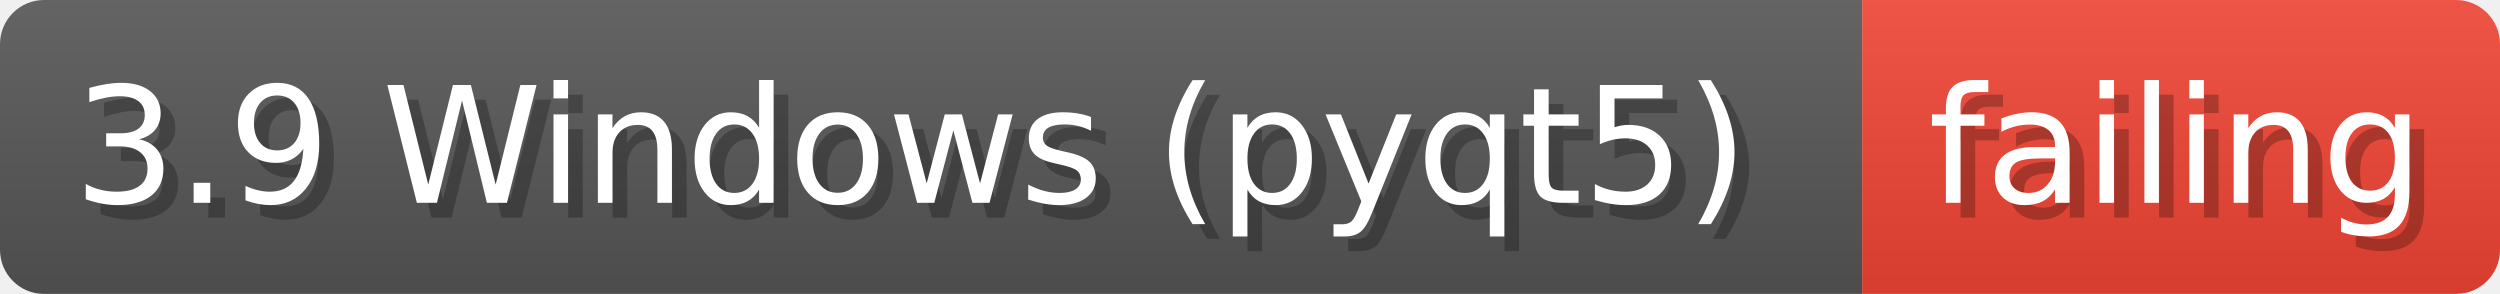
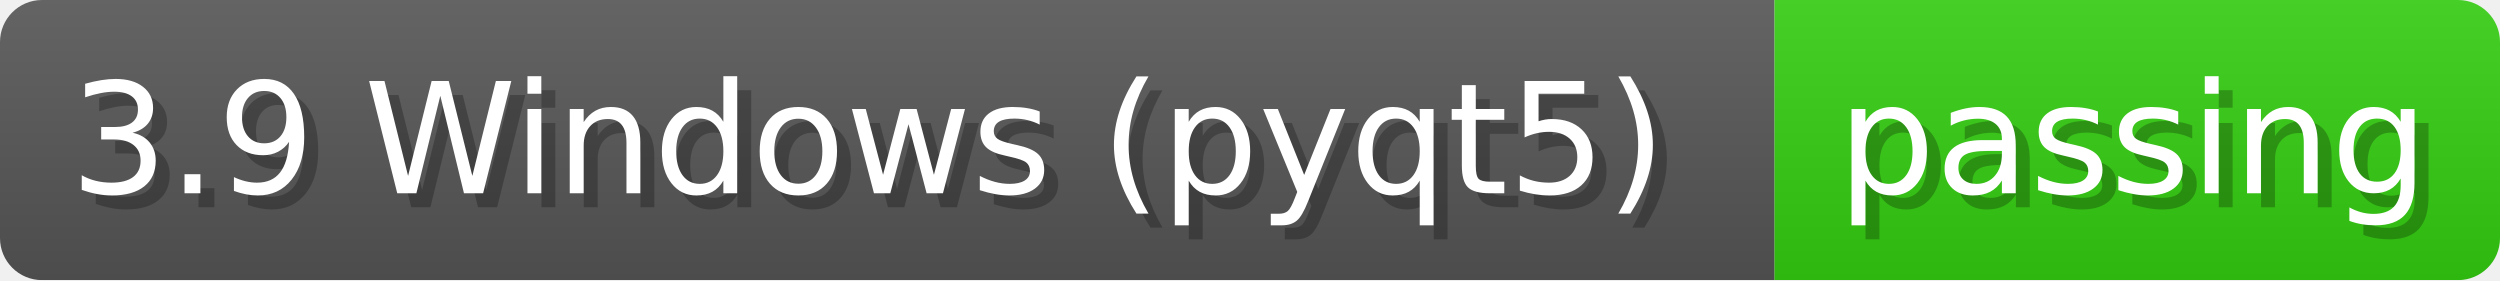
- <svg xmlns="http://www.w3.org/2000/svg" width="170.1" height="20" viewBox="0 0 1701 200" role="img" aria-label="3.9 Windows (pyqt5): failing">
+ <svg xmlns="http://www.w3.org/2000/svg" width="178.5" height="20" viewBox="0 0 1785 200" role="img" aria-label="3.9 Windows (pyqt5): passing">
  <linearGradient id="a" x2="0" y2="100%">
    <stop offset="0" stop-opacity=".1" stop-color="#EEE" />
    <stop offset="1" stop-opacity=".1" />
  </linearGradient>
  <mask id="m">
-     <rect width="1701" height="200" rx="30" fill="#FFF" />
+     <rect width="1785" height="200" rx="30" fill="#FFF" />
  </mask>
  <g mask="url(#m)">
    <rect width="1267" height="200" fill="#555" />
-     <rect width="434" height="200" fill="#E43" x="1267" />
-     <rect width="1701" height="200" fill="url(#a)" />
+     <rect width="518" height="200" fill="#3C1" x="1267" />
+     <rect width="1785" height="200" fill="url(#a)" />
  </g>
  <g aria-hidden="true" fill="#fff" text-anchor="start" font-family="Verdana,DejaVu Sans,sans-serif" font-size="110">
    <text x="60" y="148" textLength="1167" fill="#000" opacity="0.25">3.9 Windows (pyqt5)</text>
    <text x="50" y="138" textLength="1167">3.9 Windows (pyqt5)</text>
-     <text x="1322" y="148" textLength="334" fill="#000" opacity="0.25">failing</text>
-     <text x="1312" y="138" textLength="334">failing</text>
+     <text x="1322" y="148" textLength="418" fill="#000" opacity="0.25">passing</text>
+     <text x="1312" y="138" textLength="418">passing</text>
  </g>
</svg>
